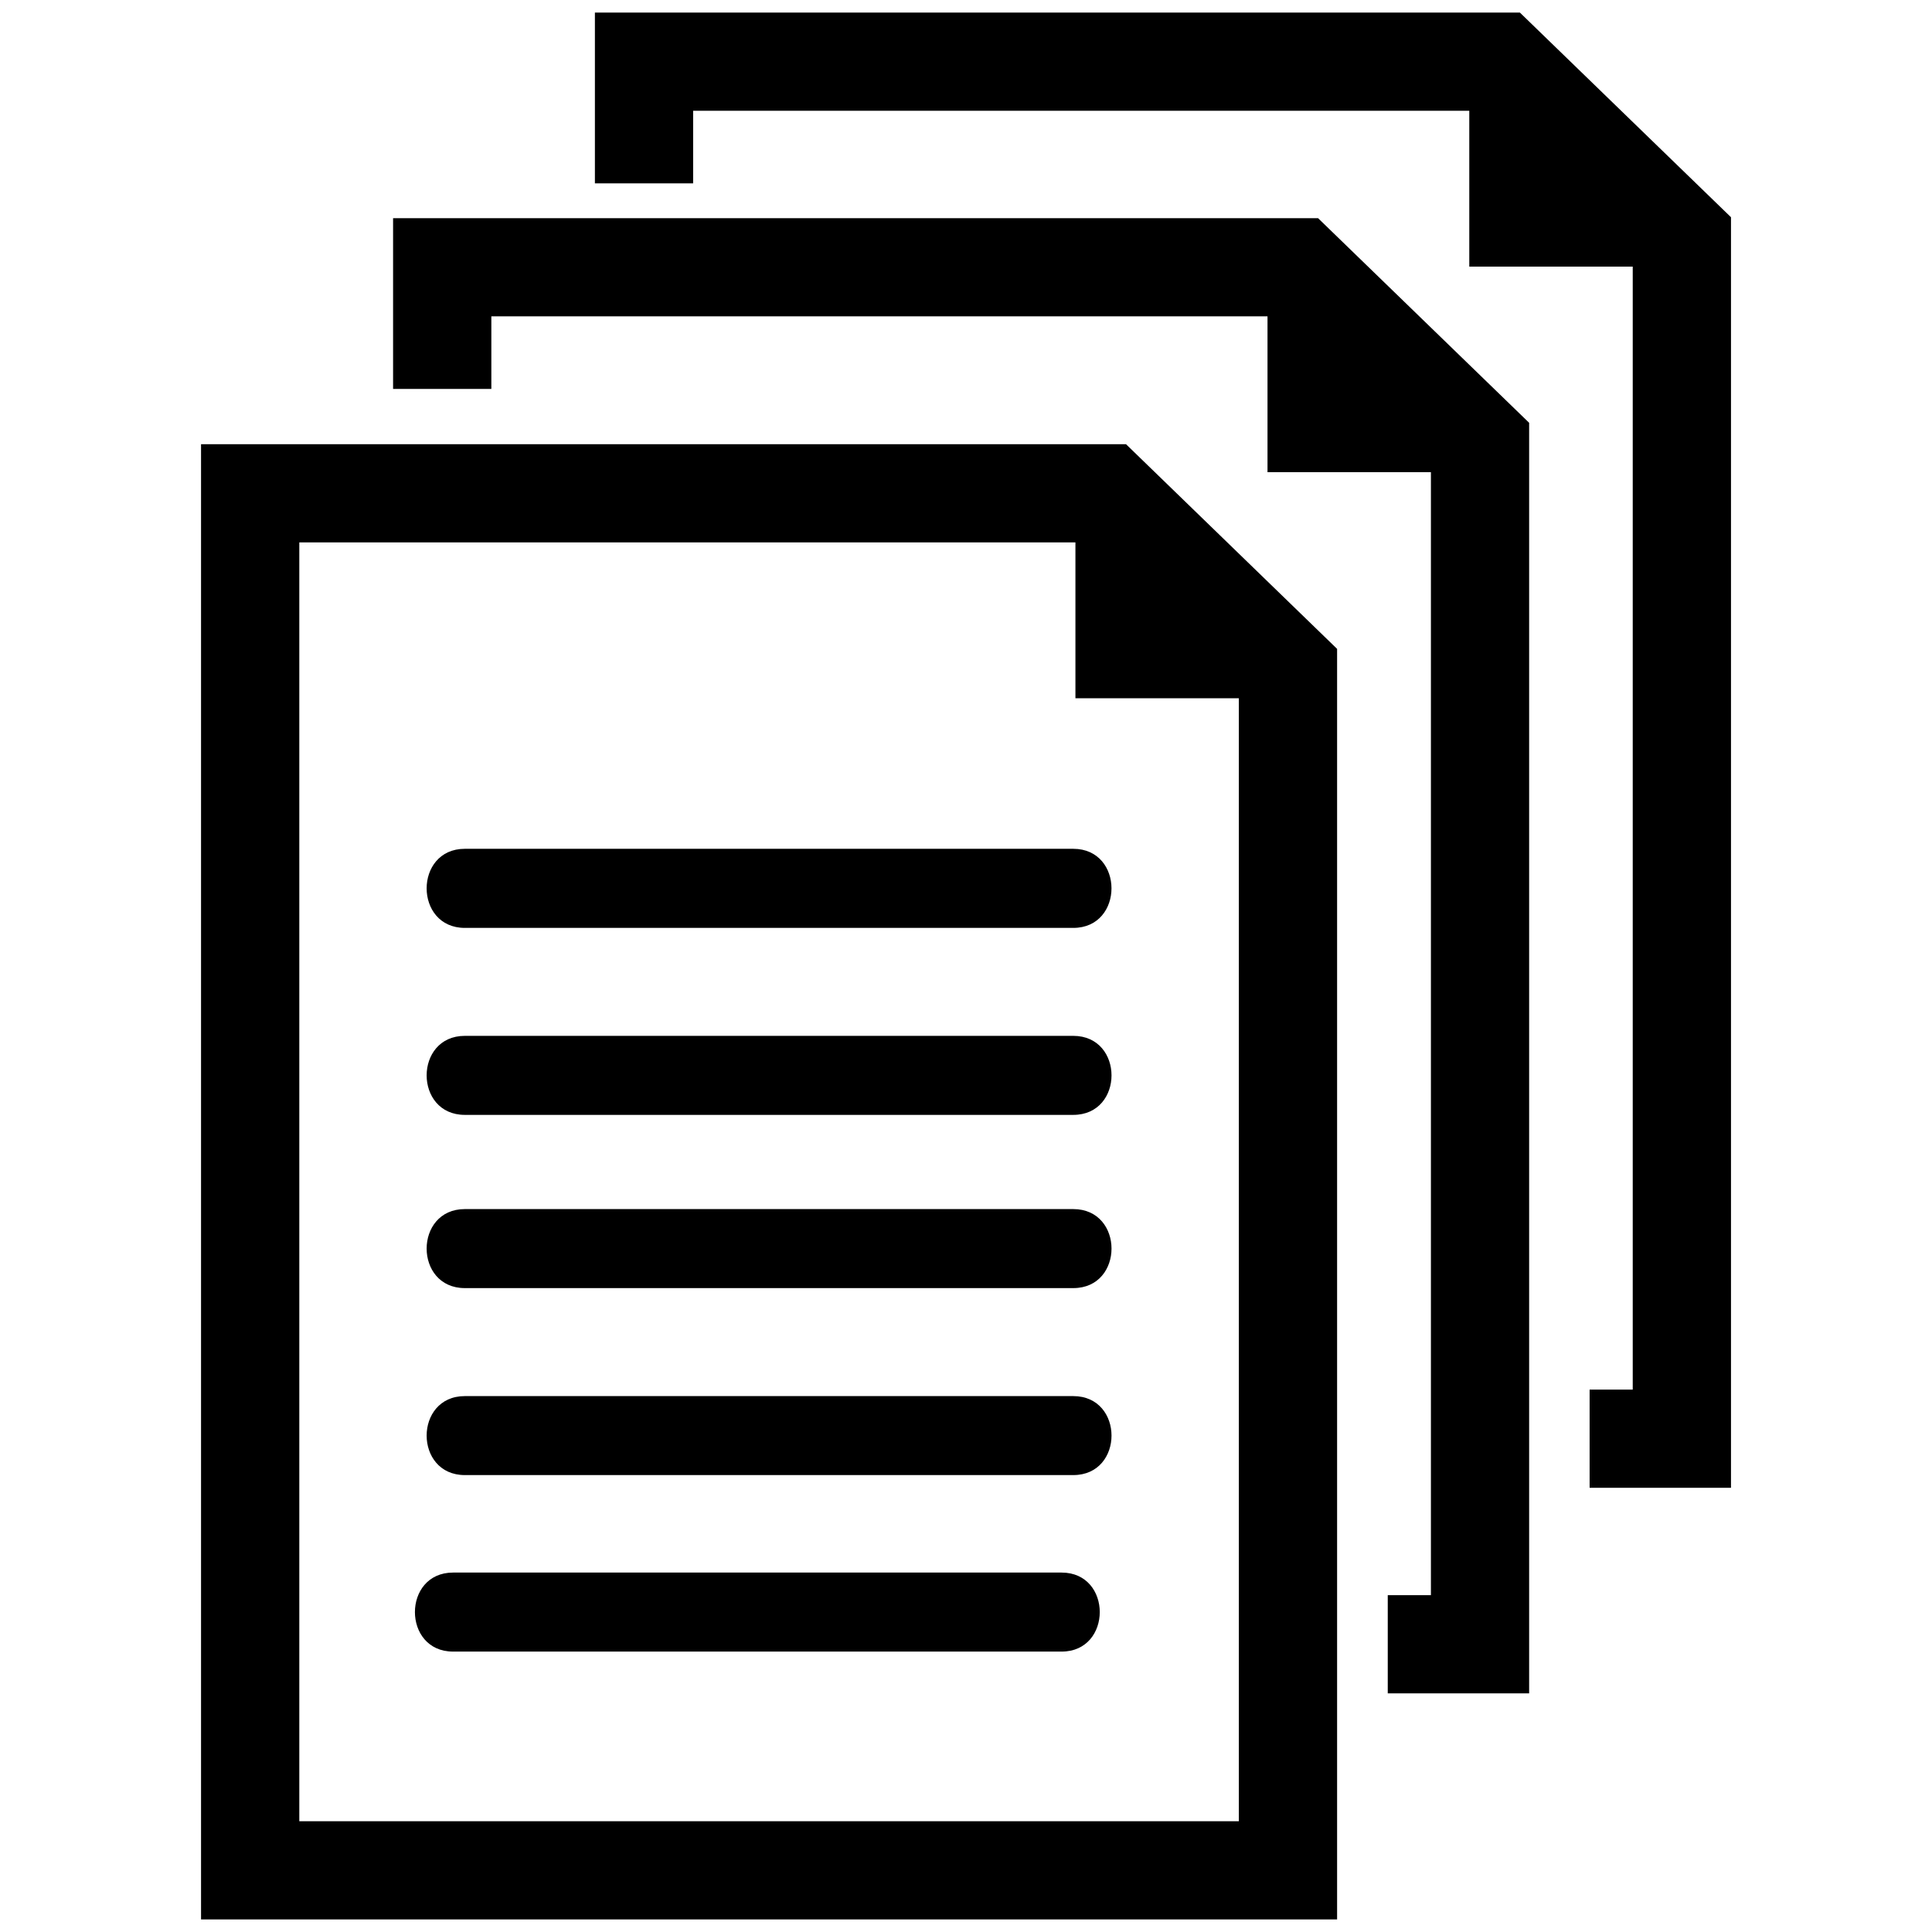
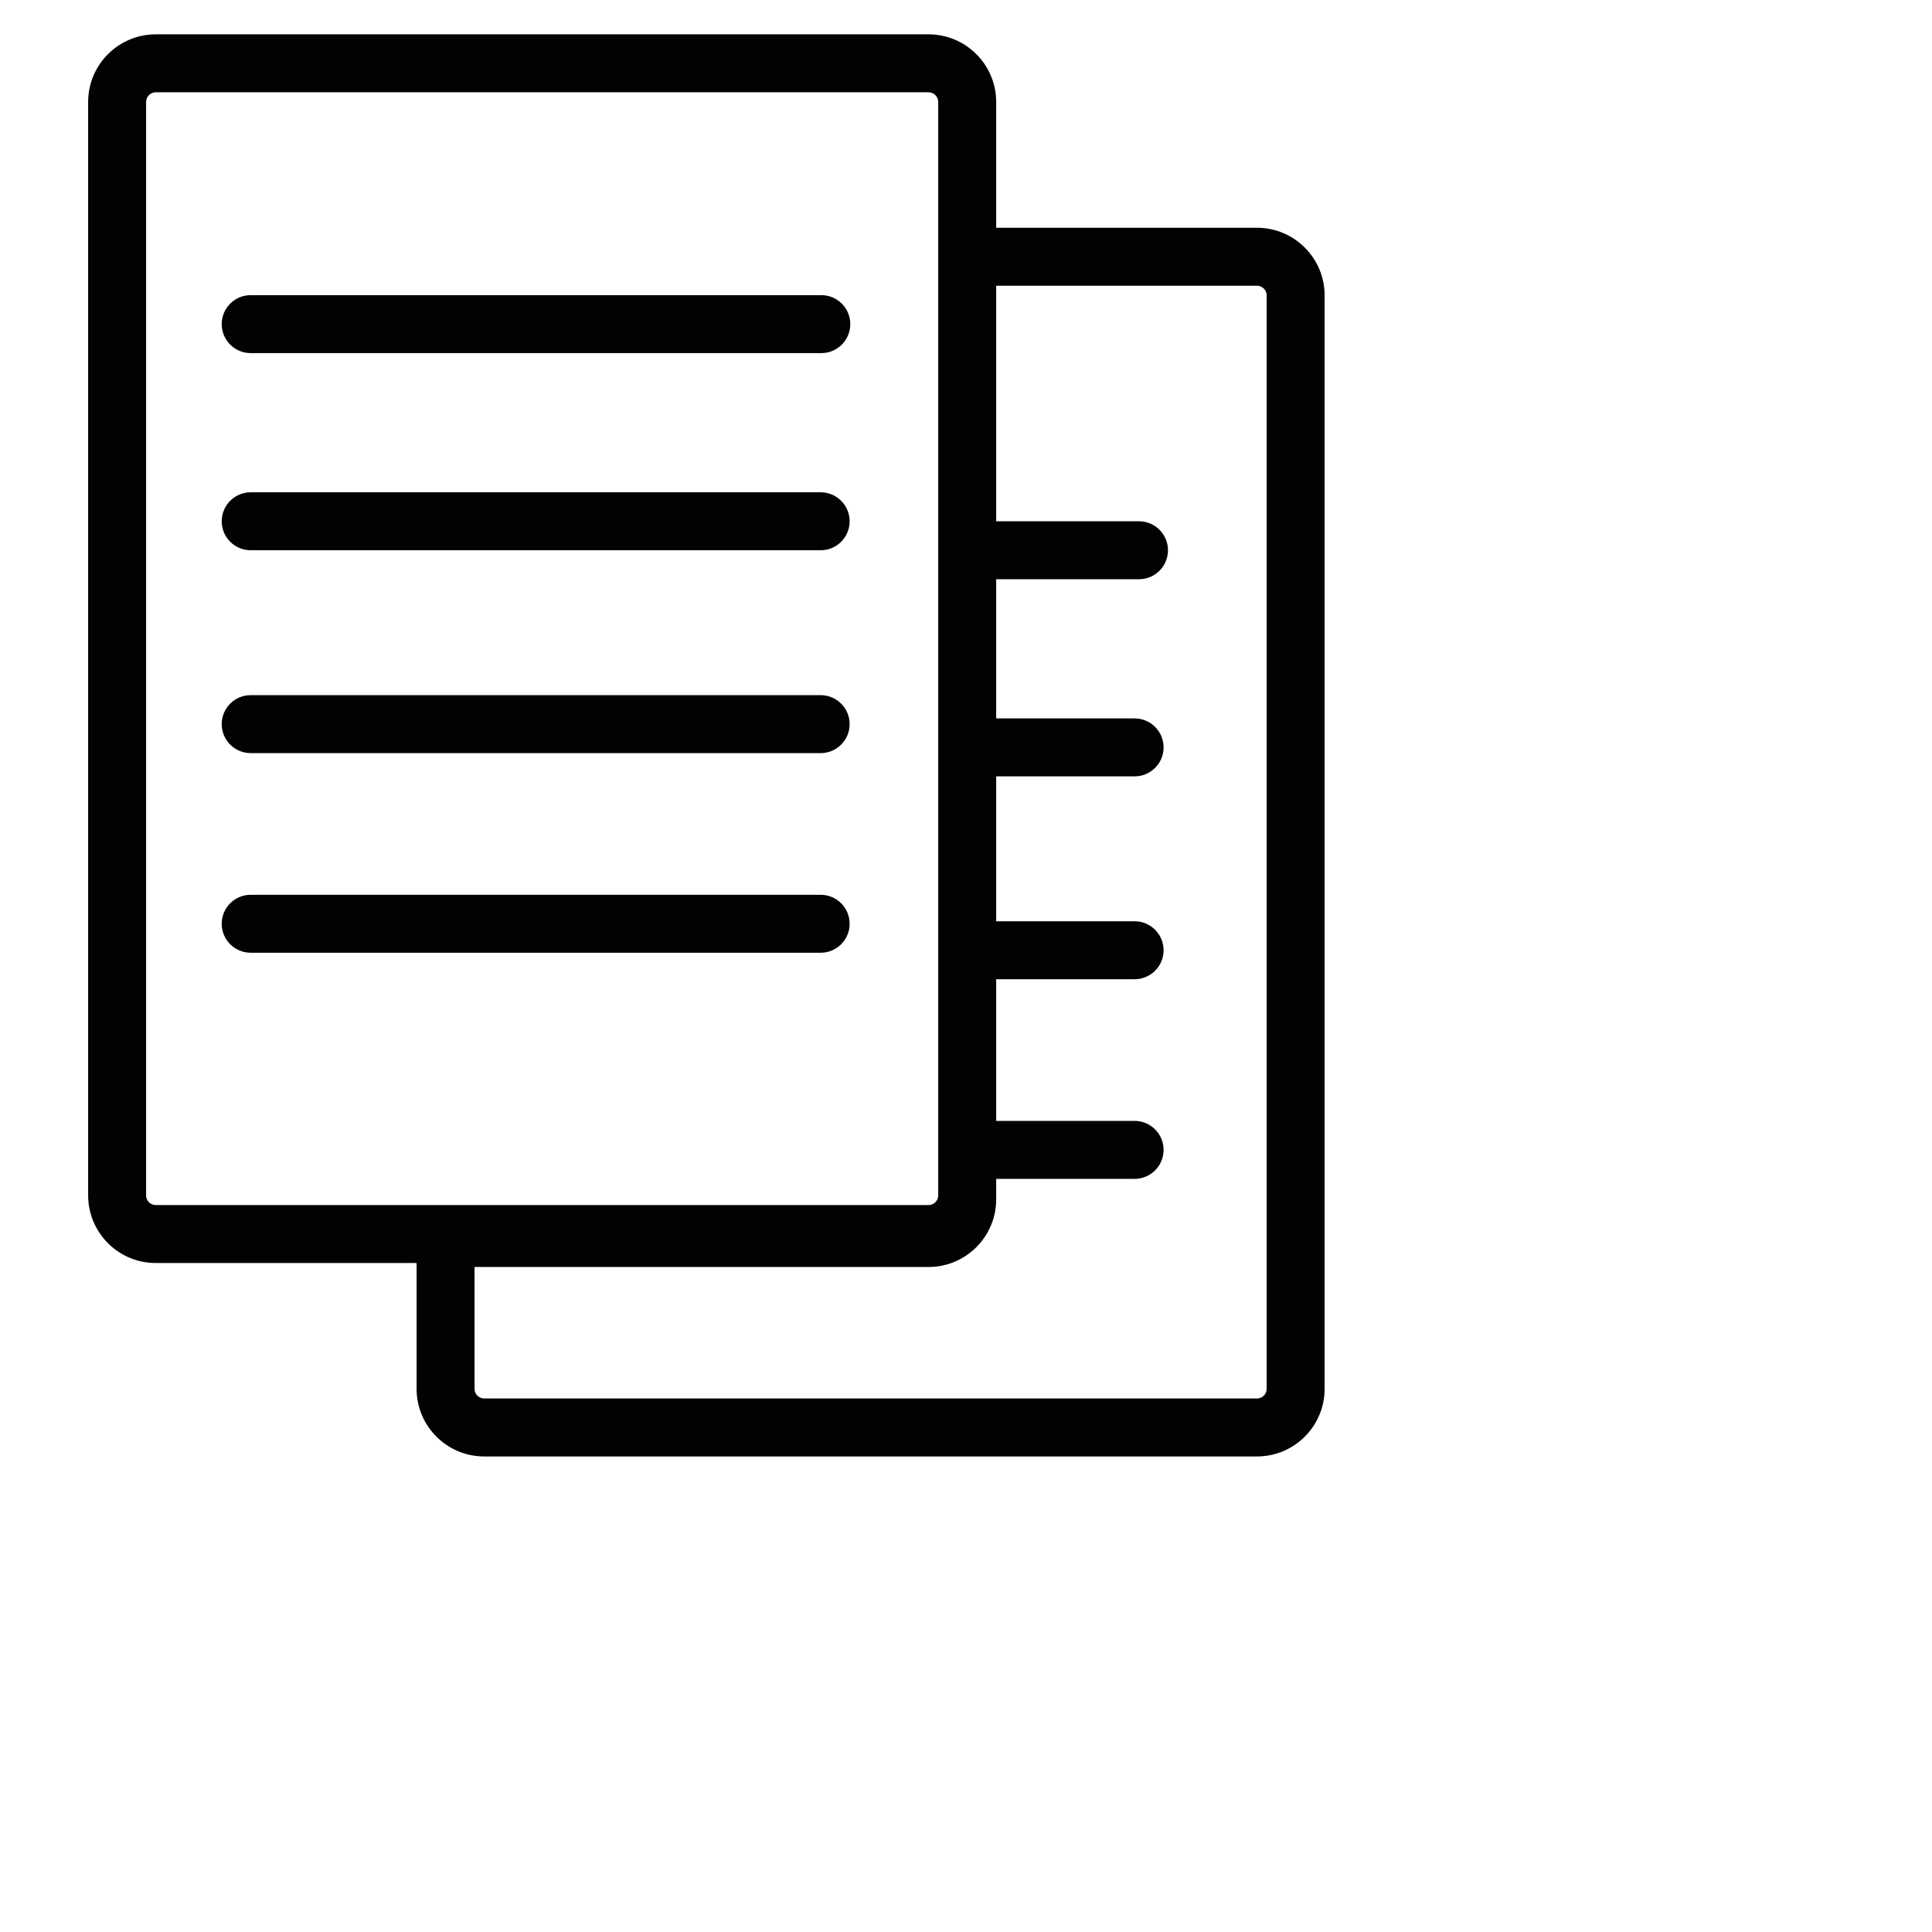
- <svg xmlns="http://www.w3.org/2000/svg" version="1.1" x="0px" y="0px" width="50px" height="50px" viewBox="0 0 50 50" enable-background="new 0 0 50 50" xml:space="preserve">
-   <g id="text">
- </g>
-   <g id="_x31_">
- </g>
-   <g id="_x32_">
- </g>
-   <g id="_x33__1_">
- </g>
-   <g id="_x34_">
- </g>
-   <g id="_x35_">
- </g>
-   <g id="_x36_">
- </g>
-   <g id="_x37_">
- </g>
-   <g id="_x38_">
- </g>
-   <g id="_x39_">
- </g>
-   <g id="_x31_0">
- </g>
-   <g id="_x31_1">
- </g>
-   <g id="_x31_2">
- </g>
-   <g id="_x31_3">
- </g>
-   <g id="_x31_4">
- </g>
-   <g id="_x31_5">
- </g>
-   <g id="_x31_6">
- </g>
-   <g id="_x31_7">
- </g>
-   <g id="_x31_8">
- </g>
-   <g id="_x31_9">
- </g>
-   <g id="_x32_0">
- </g>
-   <g id="_x32_1">
- </g>
-   <g id="_x32_2">
- </g>
-   <g id="_x32_3">
- </g>
-   <g id="_x32_4">
- </g>
-   <g id="_x32_5">
- </g>
-   <g id="_x32_6">
- </g>
-   <g id="_x32_7">
- </g>
-   <g id="_x32_8">
- </g>
-   <g id="_x32_9">
- </g>
-   <g id="_x33_0">
- </g>
-   <g id="_x33_1">
- </g>
-   <g id="_x33_2">
- </g>
-   <g id="_x33_3">
- </g>
-   <g id="_x33_4">
- </g>
-   <g id="_x33_5">
- </g>
-   <g id="_x33_6">
- </g>
-   <g id="_x33_7">
- </g>
-   <g id="_x33_8">
- </g>
-   <g id="_x33_9">
- </g>
-   <g id="_x34_0">
- </g>
-   <g id="_x34_1">
- </g>
-   <g id="_x34_2">
- </g>
-   <g id="_x34_3">
- </g>
-   <g id="_x34_4">
- </g>
-   <g id="_x34_5">
- </g>
-   <g id="_x34_6">
- </g>
-   <g id="_x34_7">
- </g>
-   <g id="_x34_8">
- </g>
-   <g id="_x34_9">
- </g>
-   <g id="_x35_0">
- </g>
-   <g id="_x35_1">
- </g>
-   <g id="_x35_2">
- </g>
-   <g id="_x35_3">
- </g>
-   <g id="_x35_4">
- </g>
-   <g id="_x35_5">
- </g>
-   <g id="_x35_6">
- </g>
-   <g id="_x35_7">
- </g>
-   <g id="_x35_8">
- </g>
-   <g id="_x35_9">
- </g>
-   <g id="_x36_0">
- </g>
-   <g id="_x36_1">
- </g>
-   <g id="_x36_2">
- </g>
-   <g id="_x36_3">
- </g>
-   <g id="_x36_4">
- </g>
-   <g id="_x36_5">
- </g>
-   <g id="_x36_6">
- </g>
-   <g id="_x36_7">
- </g>
-   <g id="_x36_8">
- </g>
-   <g id="_x36_9">
- </g>
-   <g id="_x37_0">
- </g>
-   <g id="_x37_1">
- </g>
-   <g id="_x37_2">
- </g>
-   <g id="_x37_3">
- </g>
-   <g id="_x37_4">
- </g>
-   <g id="_x37_5">
- </g>
-   <g id="_x37_6">
- </g>
-   <g id="_x37_7">
- </g>
-   <g id="_x37_8">
- </g>
-   <g id="_x37_9">
- </g>
-   <g id="_x38_0">
- </g>
-   <g id="_x38_1">
- </g>
-   <g id="_x38_2">
- </g>
-   <g id="_x38_3">
- </g>
-   <g id="_x38_4">
- </g>
-   <g id="_x38_5">
- </g>
-   <g id="_x38_6">
- </g>
-   <g id="_x38_7">
-     <g>
-       <path d="M12.03,21.967c-1.318,0-1.318,2.047,0,2.047c5.249,0,10.497,0,15.746,0c1.319,0,1.319-2.047,0-2.047    C22.527,21.967,17.279,21.967,12.03,21.967z" />
-       <path d="M27.776,26.808c-5.249,0-10.497,0-15.746,0c-1.318,0-1.318,2.045,0,2.045c5.249,0,10.497,0,15.746,0    C29.096,28.853,29.096,26.808,27.776,26.808z" />
-       <path d="M27.776,31.291c-5.249,0-10.497,0-15.746,0c-1.318,0-1.318,2.045,0,2.045c5.249,0,10.497,0,15.746,0    C29.096,33.336,29.096,31.291,27.776,31.291z" />
-       <path d="M27.776,36.131c-5.249,0-10.497,0-15.746,0c-1.318,0-1.318,2.044,0,2.044c5.249,0,10.497,0,15.746,0    C29.096,38.175,29.096,36.131,27.776,36.131z" />
-       <path d="M27.474,40.698c-5.25,0-10.5,0-15.748,0c-1.317,0-1.317,2.045,0,2.045c5.248,0,10.498,0,15.748,0    C28.791,42.743,28.791,40.698,27.474,40.698z" />
-       <path d="M5.203,11.496v38.179h29.401V16.793l-5.463-5.297H5.203z M32.062,47.133H7.746V14.038h20.086v4.033h4.229V47.133z" />
-       <polygon points="10.173,5.646 10.173,10.065 12.716,10.065 12.716,8.187 32.803,8.187 32.803,12.22 37.032,12.22 37.032,41.282     35.915,41.282 35.915,43.824 39.574,43.824 39.574,10.942 34.111,5.646   " />
-       <polygon points="39.334,0.325 15.396,0.325 15.396,4.745 17.938,4.745 17.938,2.867 38.025,2.867 38.025,6.9 42.255,6.9     42.255,35.962 41.139,35.962 41.139,38.504 44.798,38.504 44.798,5.622   " />
-     </g>
-   </g>
-   <g id="_x38_8">
- </g>
-   <g id="_x38_9">
- </g>
-   <g id="_x39_0">
- </g>
-   <g id="_x39_1">
- </g>
-   <g id="_x39_2">
- </g>
-   <g id="_x39_3">
- </g>
-   <g id="_x39_4">
- </g>
-   <g id="_x39_5">
- </g>
-   <g id="_x39_6">
- </g>
-   <g id="_x39_7">
- </g>
-   <g id="_x39_8">
- </g>
-   <g id="_x39_9">
- </g>
-   <g id="_x31_00">
- </g>
-   <g id="_x31_01">
- </g>
-   <g id="_x31_02">
- </g>
-   <g id="_x31_03">
- </g>
-   <g id="_x31_04">
- </g>
-   <g id="_x31_05">
- </g>
-   <g id="_x31_06">
- </g>
-   <g id="_x31_07">
- </g>
-   <g id="_x31_08">
- </g>
-   <g id="_x31_09">
- </g>
-   <g id="_x31_10">
- </g>
-   <g id="_x31_11">
- </g>
-   <g id="_x31_12">
- </g>
-   <g id="_x31_13">
- </g>
-   <g id="_x31_14">
- </g>
-   <g id="_x31_15">
- </g>
-   <g id="_x31_16">
- </g>
-   <g id="_x31_17">
- </g>
-   <g id="_x31_18">
- </g>
-   <g id="_x31_19">
- </g>
-   <g id="_x31_20">
- </g>
-   <g id="_x31_21">
- </g>
-   <g id="_x31_22">
- </g>
-   <g id="_x31_23">
- </g>
-   <g id="_x31_24">
- </g>
-   <g id="_x31_25">
- </g>
-   <g id="_x31_26">
- </g>
-   <g id="_x31_27">
- </g>
-   <g id="_x31_28">
- </g>
-   <g id="_x31_29">
- </g>
-   <g id="_x31_30">
- </g>
-   <g id="_x31_31">
- </g>
-   <g id="_x31_32">
- </g>
-   <g id="_x31_33">
- </g>
-   <g id="_x31_34">
- </g>
-   <g id="_x31_35">
- </g>
-   <g id="_x31_36">
- </g>
-   <g id="_x31_37">
- </g>
-   <g id="_x31_38">
- </g>
-   <g id="_x31_39">
- </g>
-   <g id="_x31_40">
- </g>
-   <g id="_x31_41">
- </g>
-   <g id="_x31_42">
- </g>
-   <g id="_x31_43">
- </g>
-   <g id="_x31_44">
- </g>
-   <g id="_x31_45">
- </g>
-   <g id="_x31_46">
- </g>
-   <g id="_x31_47">
- </g>
-   <g id="_x31_48">
- </g>
-   <g id="_x31_49">
- </g>
-   <g id="_x31_50">
- </g>
-   <g id="_x31_51">
- </g>
-   <g id="_x31_52">
- </g>
-   <g id="_x31_53">
- </g>
-   <g id="_x31_54">
- </g>
-   <g id="_x31_55">
- </g>
-   <g id="_x31_56">
- </g>
-   <g id="_x31_57">
- </g>
-   <g id="_x31_58">
- </g>
-   <g id="_x31_59">
- </g>
-   <g id="_x31_60">
- </g>
-   <g id="_x31_61">
- </g>
-   <g id="_x31_62">
- </g>
-   <g id="_x31_63">
- </g>
-   <g id="_x31_64">
- </g>
-   <g id="_x31_65">
- </g>
-   <g id="_x31_66">
- </g>
-   <g id="_x31_67">
- </g>
-   <g id="_x31_68">
- </g>
-   <g id="_x31_69">
- </g>
-   <g id="_x31_70">
- </g>
-   <g id="_x31_71">
- </g>
-   <g id="_x31_72">
- </g>
-   <g id="_x31_73">
- </g>
-   <g id="_x31_74">
- </g>
-   <g id="_x31_75">
- </g>
-   <g id="_x31_76">
- </g>
-   <g id="_x31_77">
- </g>
-   <g id="_x31_78">
- </g>
-   <g id="_x31_79">
- </g>
-   <g id="_x31_80">
- </g>
-   <g id="_x31_81">
- </g>
-   <g id="_x31_82">
- </g>
-   <g id="_x31_83">
- </g>
-   <g id="_x31_84">
- </g>
-   <g id="_x31_85">
- </g>
-   <g id="_x31_86">
- </g>
-   <g id="_x31_87">
- </g>
-   <g id="_x31_88">
- </g>
-   <g id="_x31_89">
- </g>
-   <g id="_x31_90">
- </g>
+ <svg xmlns="http://www.w3.org/2000/svg" version="1.1" id="Layer_1" x="0px" y="0px" width="100px" height="100px" viewBox="0 0 100 100" enable-background="new 0 0 100 100" xml:space="preserve">
+   <defs id="defs3057" />
+   <path d="m 65.062,11.789 -13.5,0 0,-6.512 c 0,-1.93 -1.57,-3.5 -3.5,-3.5 l -40,0 c -1.93,0 -3.5,1.57 -3.5,3.5 l 0,56.597 c 0,1.93 1.57,3.5 3.5,3.5 l 13.5,0 0,6.512 c 0,1.93 1.57,3.5 3.5,3.5 l 40,0 c 1.93,0 3.5,-1.57 3.5,-3.5 l 0,-56.597 c 0,-1.93 -1.57,-3.5 -3.5,-3.5 z m -57,50.585 c -0.275,0 -0.5,-0.224 -0.5,-0.5 l 0,-56.597 c 0,-0.276 0.225,-0.5 0.5,-0.5 l 40,0 c 0.275,0 0.5,0.224 0.5,0.5 l 0,6.512 0,50.085 c 0,0.276 -0.225,0.5 -0.5,0.5 z m 57.5,9.511 c 0,0.276 -0.225,0.5 -0.5,0.5 l -40,0 c -0.275,0 -0.5,-0.224 -0.5,-0.5 l 0,-6.306 23.5,0 c 1.93,0 3.5,-1.57 3.5,-3.5 l 0,-0.206 0,-0.855 7.165,0 c 0.828,0 1.5,-0.671 1.5,-1.5 0,-0.829 -0.672,-1.5 -1.5,-1.5 l -7.165,0 0,-7.333 7.165,0 c 0.828,0 1.5,-0.671 1.5,-1.5 0,-0.829 -0.672,-1.5 -1.5,-1.5 l -7.165,0 0,-7.5 7.165,0 c 0.828,0 1.5,-0.671 1.5,-1.5 0,-0.829 -0.672,-1.5 -1.5,-1.5 l -7.165,0 0,-7.204 7.392,0 c 0.828,0 1.5,-0.671 1.5,-1.5 0,-0.829 -0.672,-1.5 -1.5,-1.5 l -7.392,0 0,-12.192 13.5,0 c 0.275,0 0.5,0.224 0.5,0.5 z m -54.086,-55.108 c 0,-0.829 0.672,-1.5 1.5,-1.5 l 29.535,0 c 0.828,0 1.5,0.671 1.5,1.5 0,0.829 -0.672,1.5 -1.5,1.5 l -29.535,0 c -0.828,0 -1.5,-0.671 -1.5,-1.5 z m 32.501,10.204 c 0,0.829 -0.672,1.5 -1.5,1.5 l -29.501,0 c -0.828,0 -1.5,-0.671 -1.5,-1.5 0,-0.829 0.672,-1.5 1.5,-1.5 l 29.501,0 c 0.828,0 1.5,0.671 1.5,1.5 z m 0,10.5 c 0,0.829 -0.672,1.5 -1.5,1.5 l -29.501,0 c -0.828,0 -1.5,-0.671 -1.5,-1.5 0,-0.829 0.672,-1.5 1.5,-1.5 l 29.501,0 c 0.828,0 1.5,0.671 1.5,1.5 z m 0,10.333 c 0,0.829 -0.672,1.5 -1.5,1.5 l -29.501,0 c -0.828,0 -1.5,-0.671 -1.5,-1.5 0,-0.829 0.672,-1.5 1.5,-1.5 l 29.501,0 c 0.828,0 1.5,0.672 1.5,1.5 z" id="path3053" style="fill:#020202" />
</svg>
